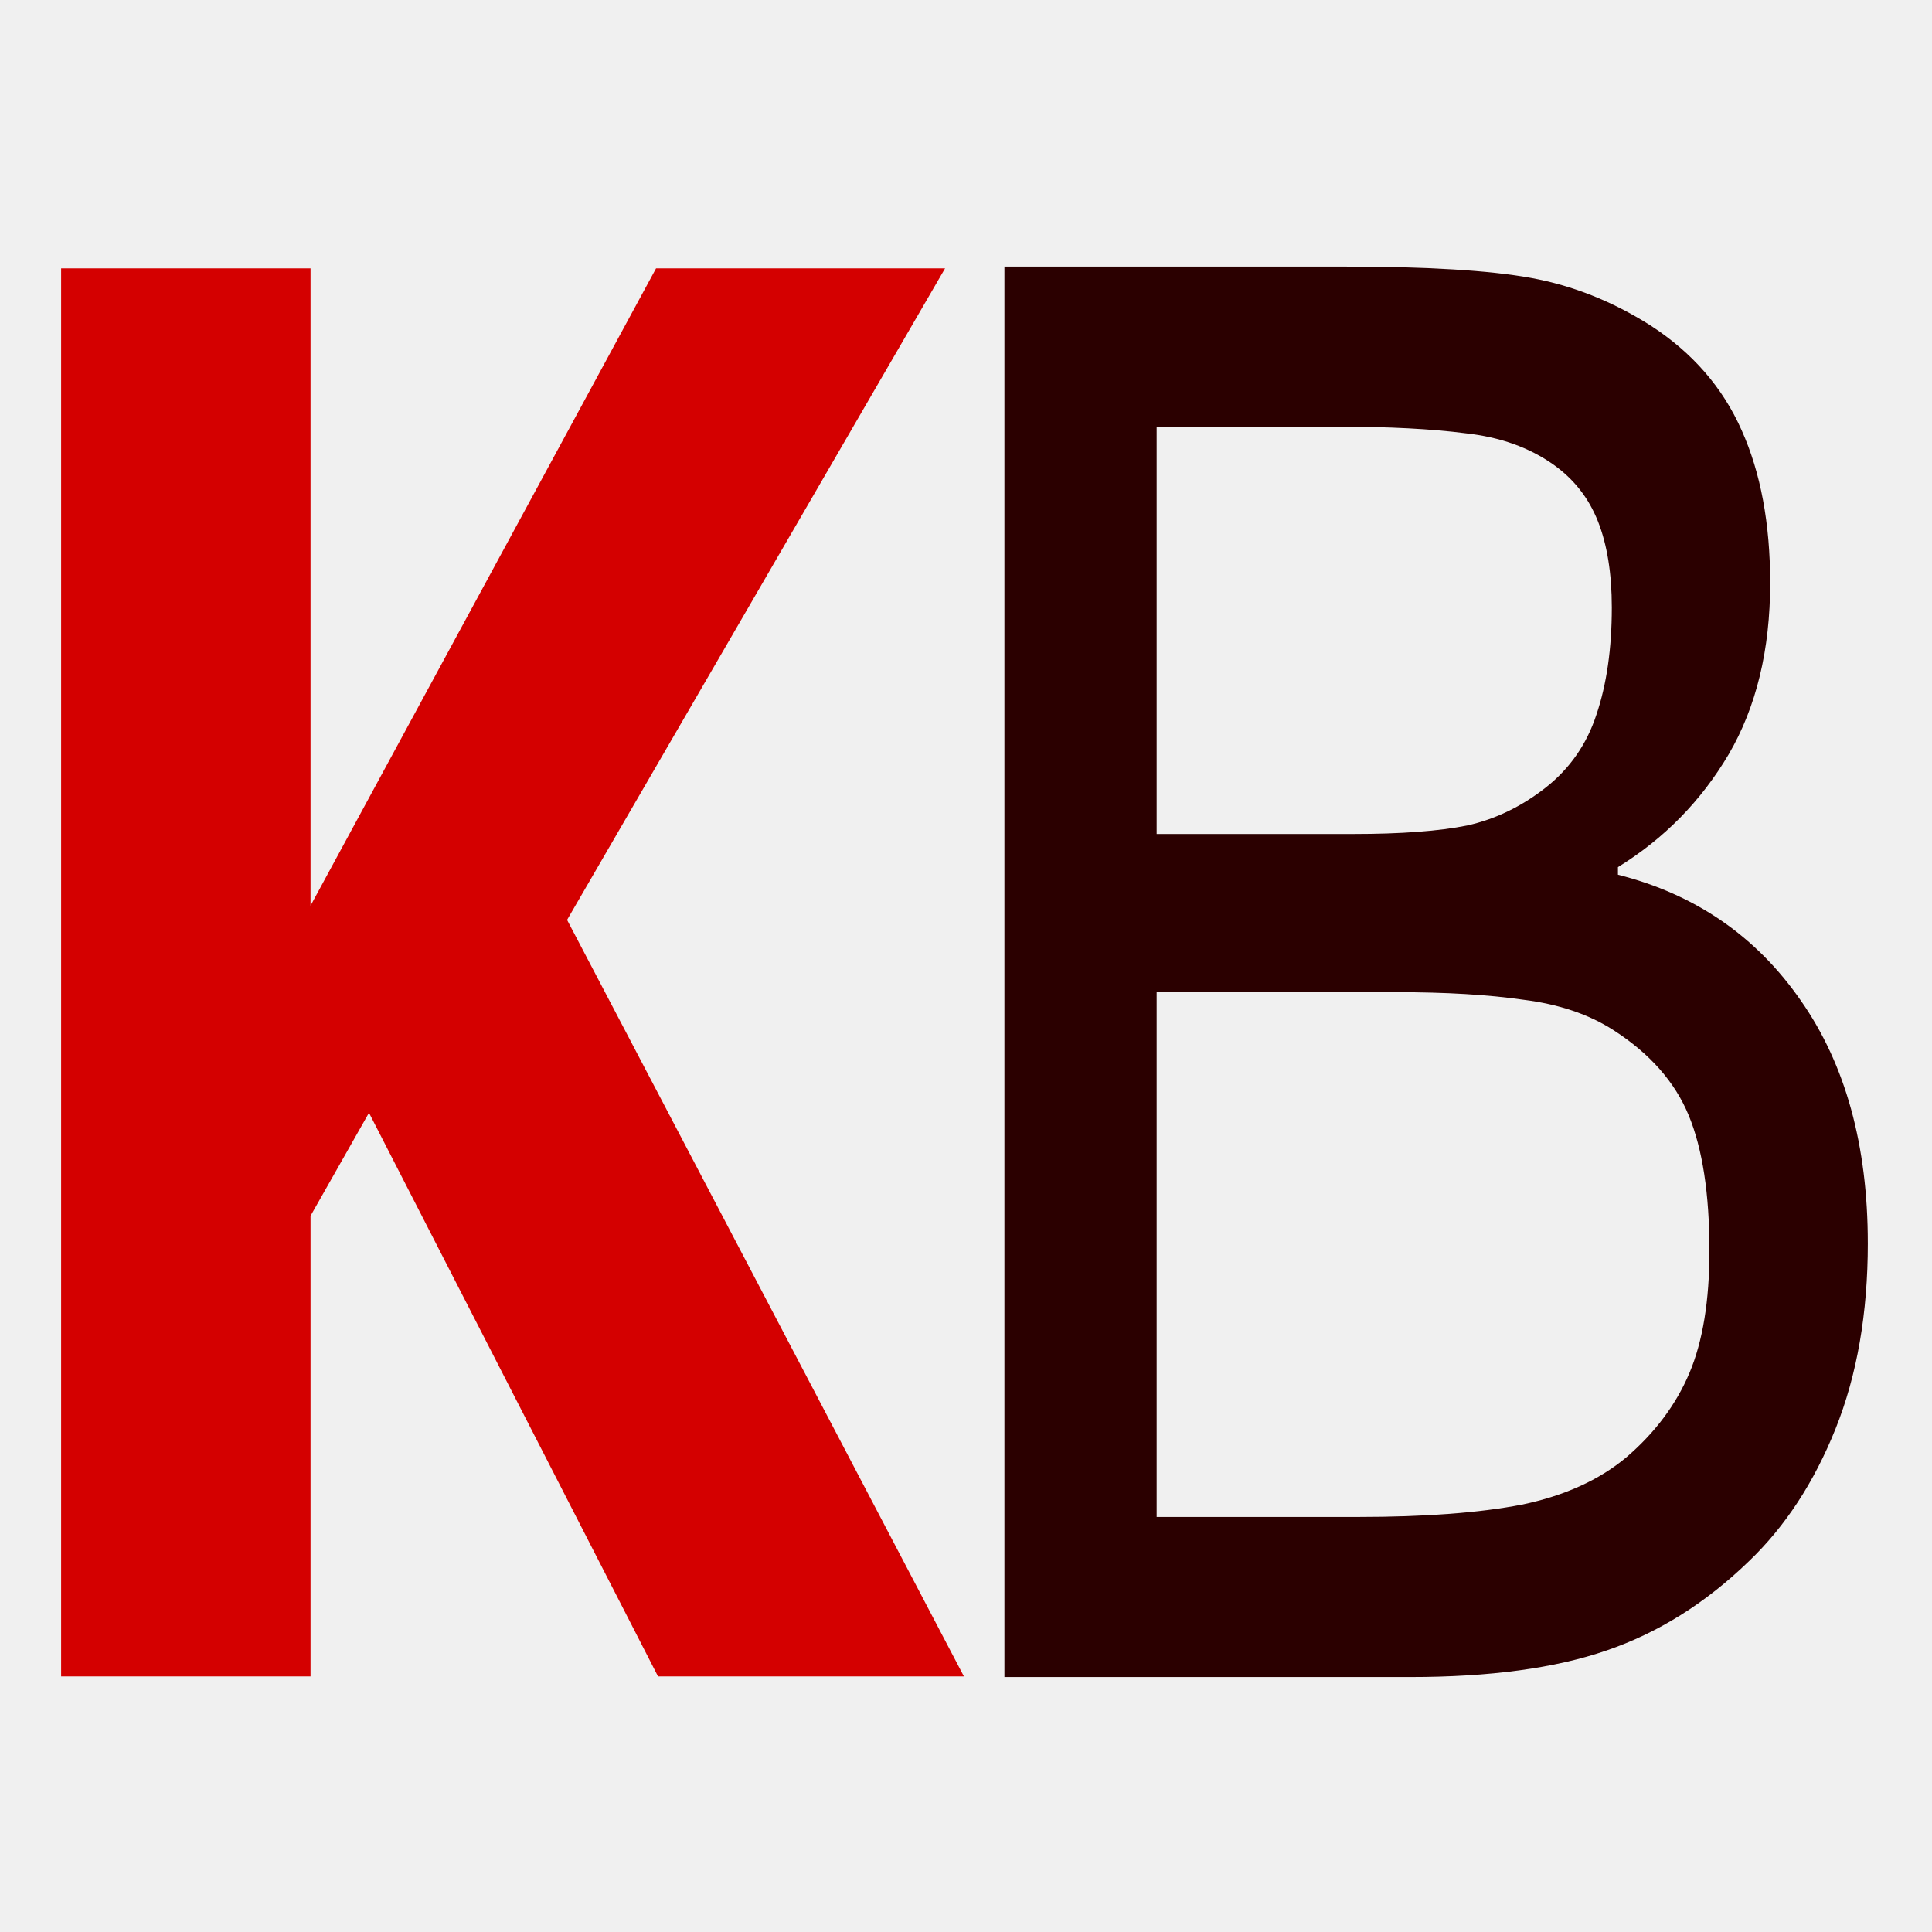
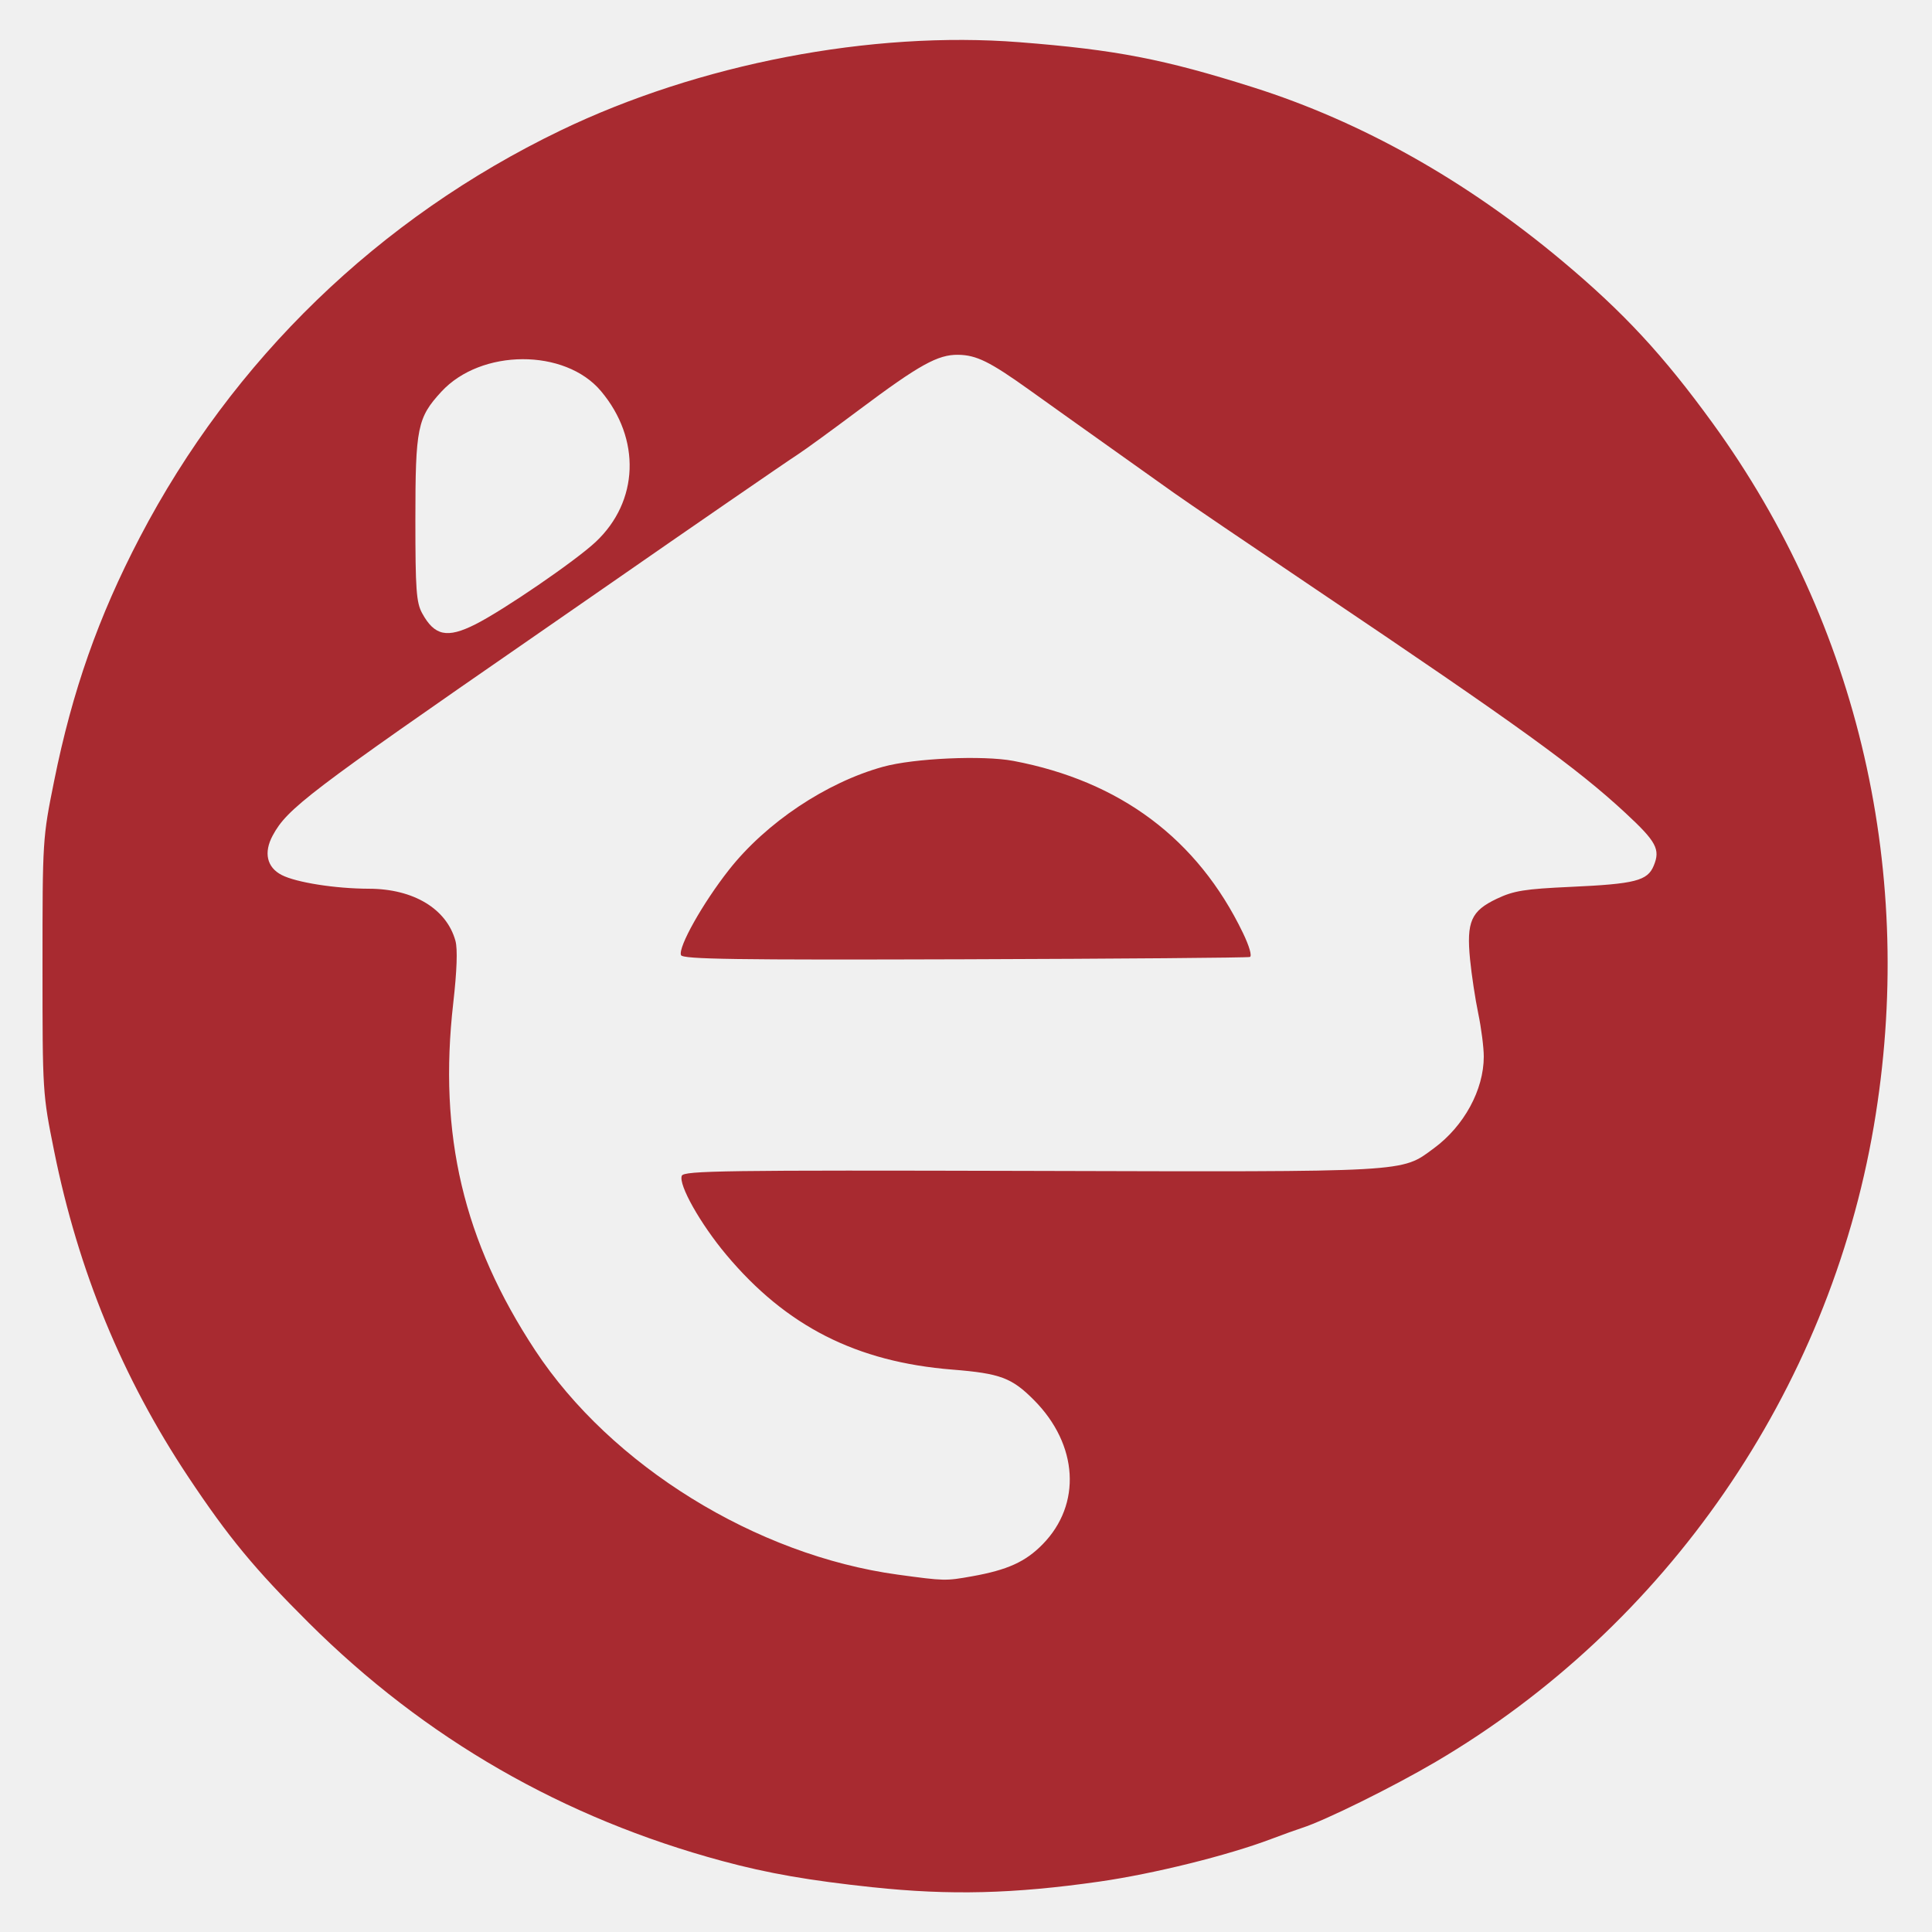
- <svg xmlns="http://www.w3.org/2000/svg" version="1.1" viewBox="0 0 144 144">
-   <style>
+ <svg xmlns="http://www.w3.org/2000/svg" version="1.1" viewBox="0 0 144 144" id="svg8">
+   <defs id="defs12" />
+   <style id="style2">
        @media (prefers-color-scheme: dark) {
            #b {
                fill: white;
            }
        }
    </style>
-   <g transform="translate(0 -908.36)">
-     <path id="k" transform="scale(.82874 1.2066)" d="m86.692 856.38h-27.513l-25.994-34.814-5.257 6.367v28.447h-22.431v-86.977h22.431v39.37l31.076-39.37h25.994l-33.996 40.247z" fill="#d40000" stroke-width="1.011" aria-label="K" />
-     <path id="b" transform="scale(.9009 1.11)" d="m154.53 901.82q0 7.06-2.671 12.467-2.671 5.407-7.188 8.905-5.343 4.198-11.767 5.979-6.361 1.781-16.22 1.781h-33.584v-94.71h28.05q10.368 0 15.52 0.763 5.152 0.763 9.859 3.18 5.216 2.735 7.569 7.06 2.353 4.262 2.353 10.241 0 6.742-3.435 11.513-3.435 4.707-9.159 7.569v0.509q9.605 1.972 15.138 8.46 5.534 6.424 5.534 16.283zm-21.181-42.68q0-3.435-1.145-5.788-1.145-2.353-3.689-3.816-2.99-1.717-7.251-2.099-4.262-0.445-10.559-0.445h-15.011v27.351h16.283q5.915 0 9.414-0.572 3.498-0.636 6.488-2.544 2.99-1.908 4.198-4.898 1.272-3.053 1.272-7.188zm8.078 43.189q0-5.725-1.717-9.096-1.717-3.371-6.233-5.725-3.053-1.59-7.442-2.035-4.325-0.509-10.559-0.509h-19.782v35.238h16.665q8.269 0 13.548-0.827 5.279-0.89 8.65-3.18 3.562-2.481 5.216-5.661 1.654-3.18 1.654-8.205z" fill="#2b0000" stroke-width="1.001" aria-label="B" />
-   </g>
+   <path style="fill:#a82a30;stroke-width:0.288;fill-opacity:1" d="M 65.088,140.67 C 60.298,140.161 57.264,139.633 53.856,138.715 41.979,135.514 31.689,129.59 23.019,120.963 18.975,116.939 17.016,114.566 14.028,110.074 9.116,102.688 5.836,94.721 4.037,85.802 3.175,81.53 3.168,81.418 3.168,72 3.168,62.582 3.175,62.47 4.037,58.198 5.389,51.495 7.327,45.984 10.409,40.075 17.327,26.809 28.23,16.259 41.769,9.73 52.082,4.757 64.943,2.282 75.983,3.146 83.156,3.707 86.746,4.401 93.416,6.513 c 8.053,2.55 15.847,6.929 23.013,12.929 4.589,3.842 7.531,7.014 11.218,12.093 10.932,15.059 15.207,33.709 12.015,52.405 -3.373,19.754 -15.447,37.267 -32.67,47.387 -3.176,1.866 -8.237,4.367 -9.936,4.91 -0.396,0.127 -1.433,0.5 -2.304,0.83 -3.227,1.223 -8.784,2.6 -12.816,3.177 -6.375,0.912 -11.129,1.031 -16.848,0.424 z m 7.363,-23.182 c 2.636,-0.469 3.983,-1.08 5.262,-2.386 2.92,-2.978 2.654,-7.424 -0.642,-10.744 -1.655,-1.667 -2.517,-1.99 -6.079,-2.275 -7.166,-0.573 -12.396,-3.231 -16.867,-8.57 -1.926,-2.3 -3.565,-5.211 -3.309,-5.877 0.146,-0.381 3.241,-0.424 26.011,-0.363 28.45,0.076 27.581,0.125 30.043,-1.685 2.251,-1.655 3.722,-4.358 3.722,-6.836 0,-0.683 -0.185,-2.124 -0.41,-3.204 -0.226,-1.08 -0.501,-2.9 -0.613,-4.046 -0.273,-2.809 0.077,-3.603 1.992,-4.513 1.263,-0.6 2.068,-0.73 5.511,-0.887 4.81,-0.22 5.722,-0.452 6.188,-1.579 0.504,-1.218 0.198,-1.791 -2.1,-3.921 C 117.525,57.228 113.155,54.071 98.064,43.914 93.154,40.609 88.399,37.379 87.498,36.736 86.066,35.714 82.221,32.979 79.783,31.248 79.336,30.931 77.954,29.944 76.71,29.054 73.772,26.953 72.777,26.463 71.412,26.444 c -1.509,-0.021 -2.896,0.749 -7.332,4.068 -2.059,1.541 -4.132,3.05 -4.606,3.353 -0.743,0.475 -8.601,5.887 -13.765,9.479 -0.911,0.634 -3.53,2.448 -5.82,4.032 C 22.968,59.077 21.407,60.266 20.325,62.276 c -0.685,1.271 -0.436,2.369 0.665,2.939 1.082,0.56 4.005,1.02 6.514,1.026 3.317,0.008 5.782,1.494 6.442,3.882 0.168,0.61 0.111,2.229 -0.164,4.647 -1.117,9.81 0.757,17.751 6.106,25.874 5.66,8.594 16.468,15.279 27.035,16.721 3.477,0.474 3.548,0.476 5.528,0.123 z M 50.758,71.19 c -0.226,-0.589 1.62,-3.873 3.571,-6.353 2.768,-3.519 7.254,-6.518 11.5,-7.689 2.296,-0.633 7.436,-0.863 9.702,-0.435 7.966,1.507 13.73,5.824 17.105,12.81 0.479,0.992 0.696,1.743 0.521,1.804 -0.165,0.057 -9.739,0.135 -21.277,0.172 -17.093,0.055 -21.004,-0.002 -21.122,-0.31 z M 35.422,46.54 c 2.084,-1.047 7.452,-4.722 8.967,-6.139 3.232,-3.024 3.399,-7.691 0.402,-11.253 -2.682,-3.187 -8.936,-3.163 -11.894,0.046 C 31.11,31.134 30.96,31.871 30.96,38.736 c 0,5.217 0.069,6.175 0.504,6.97 0.923,1.688 1.864,1.886 3.958,0.834 z" id="path9086" />
</svg>
